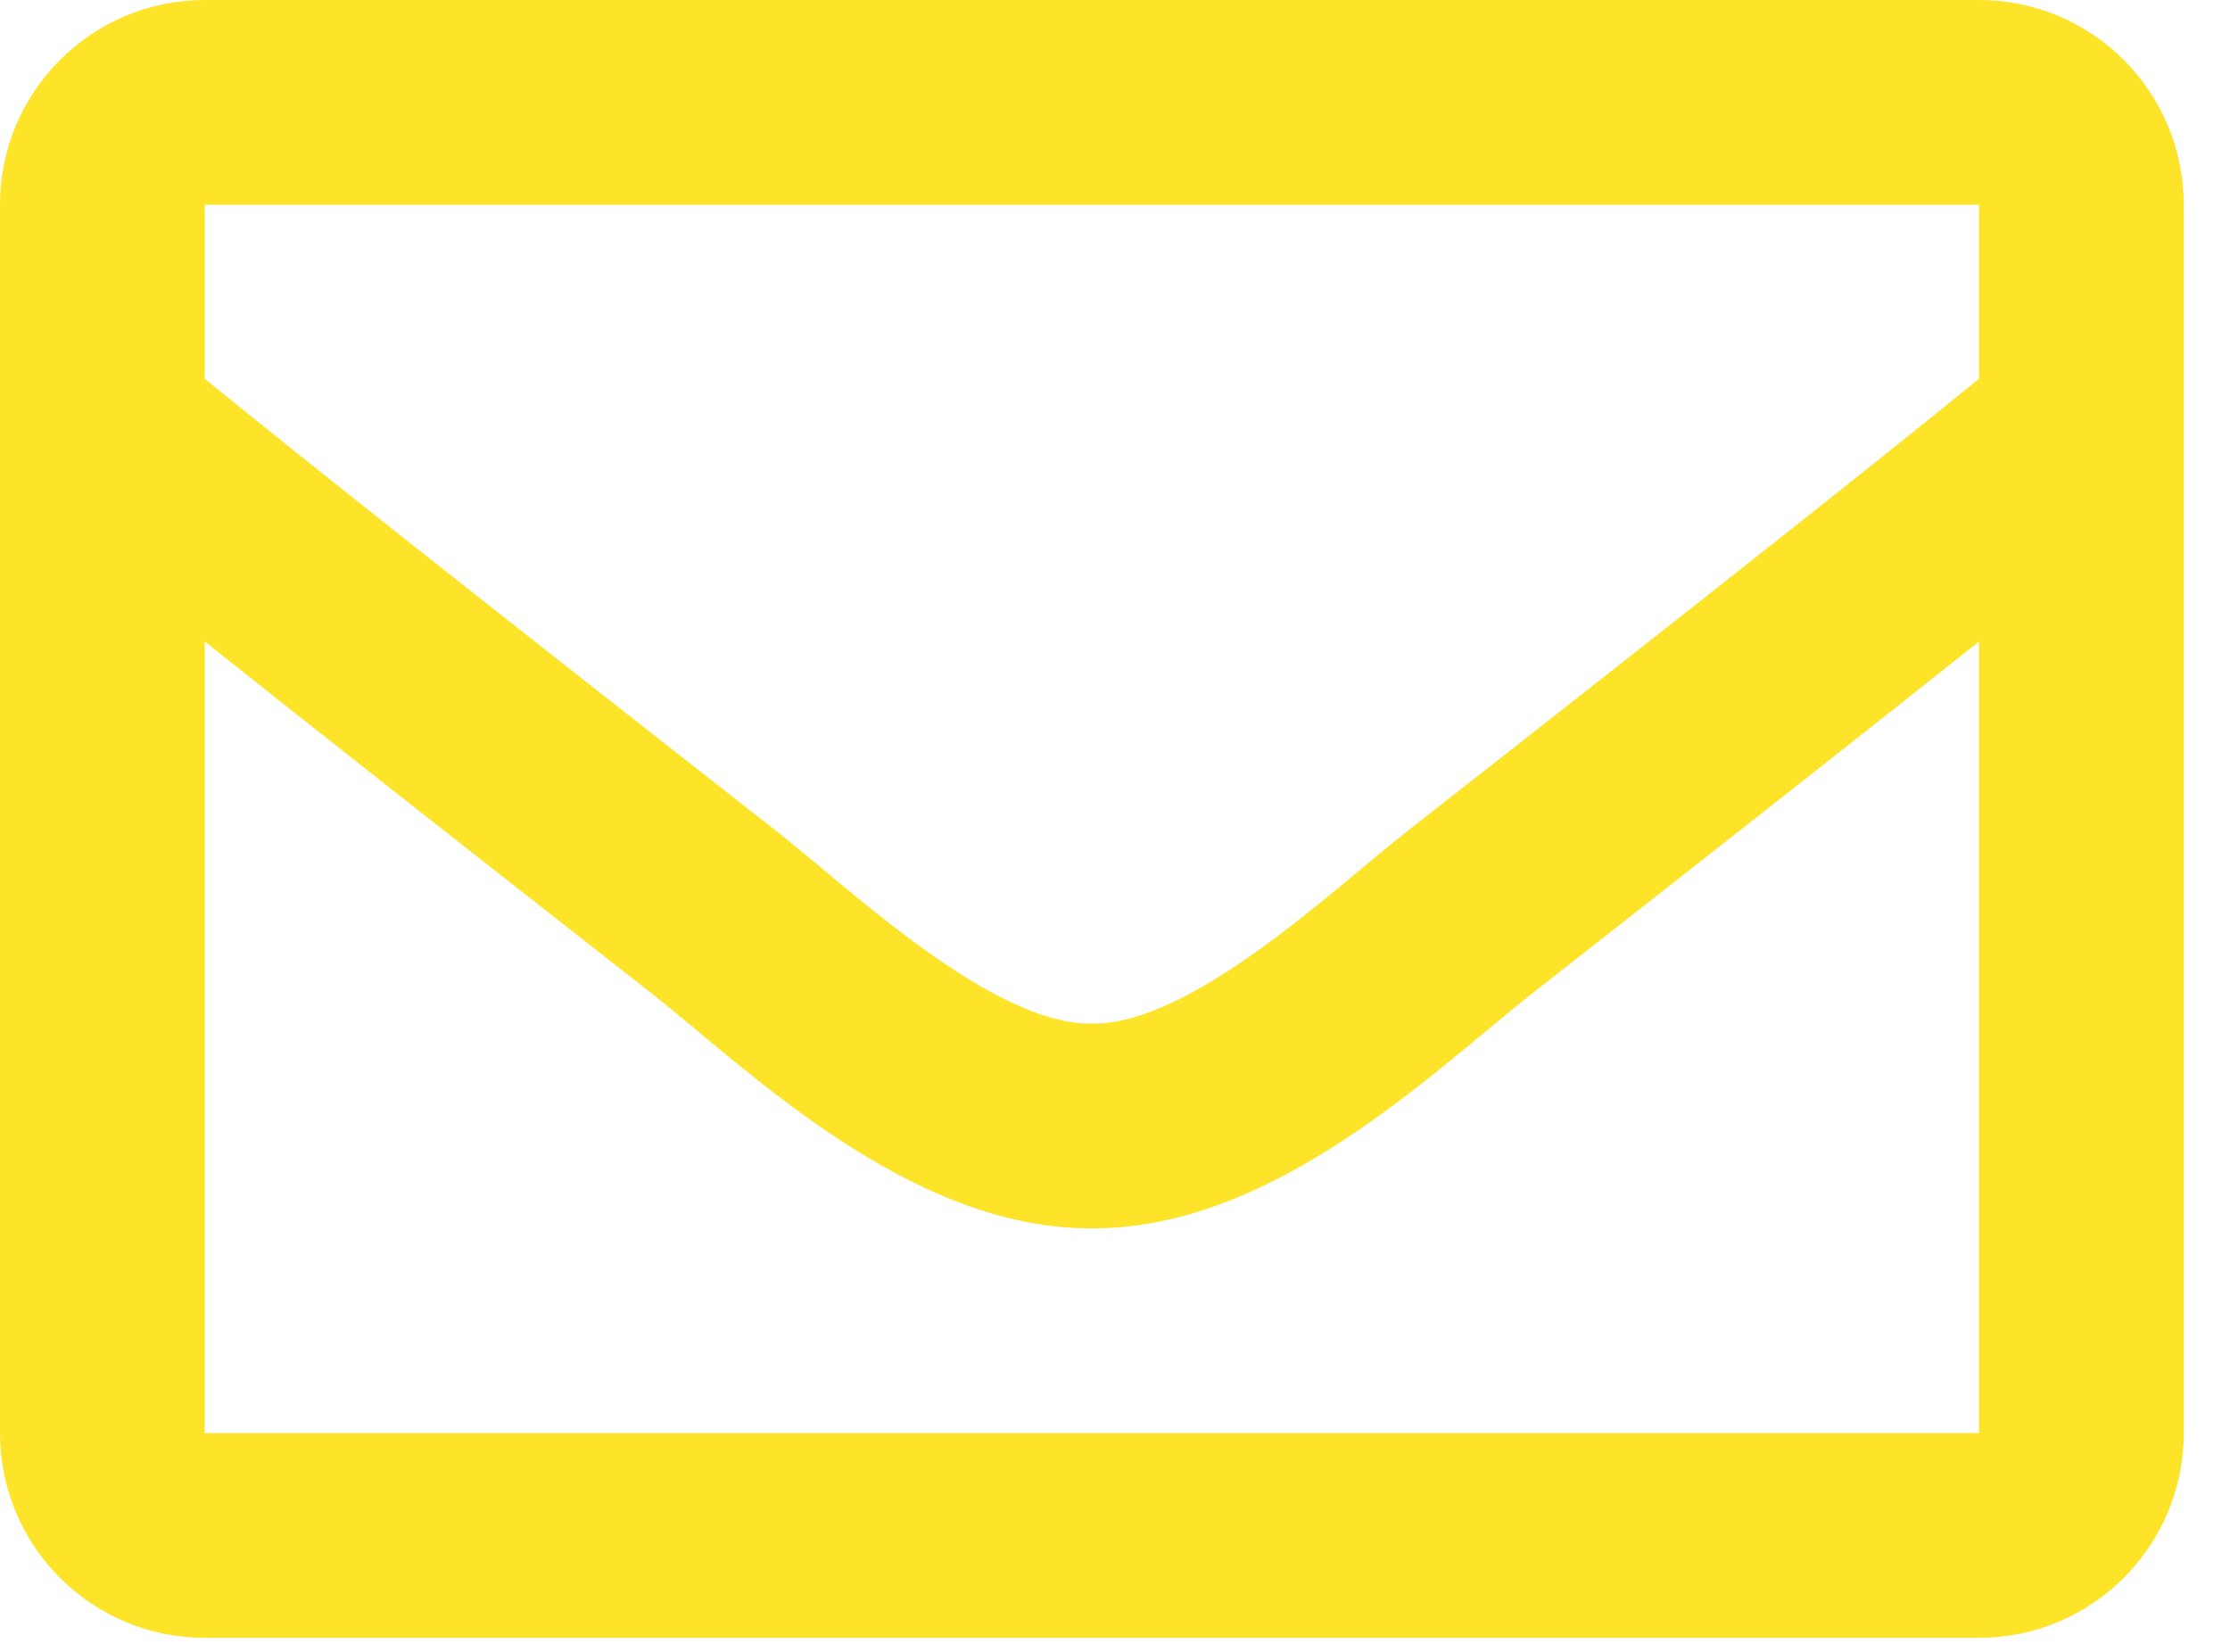
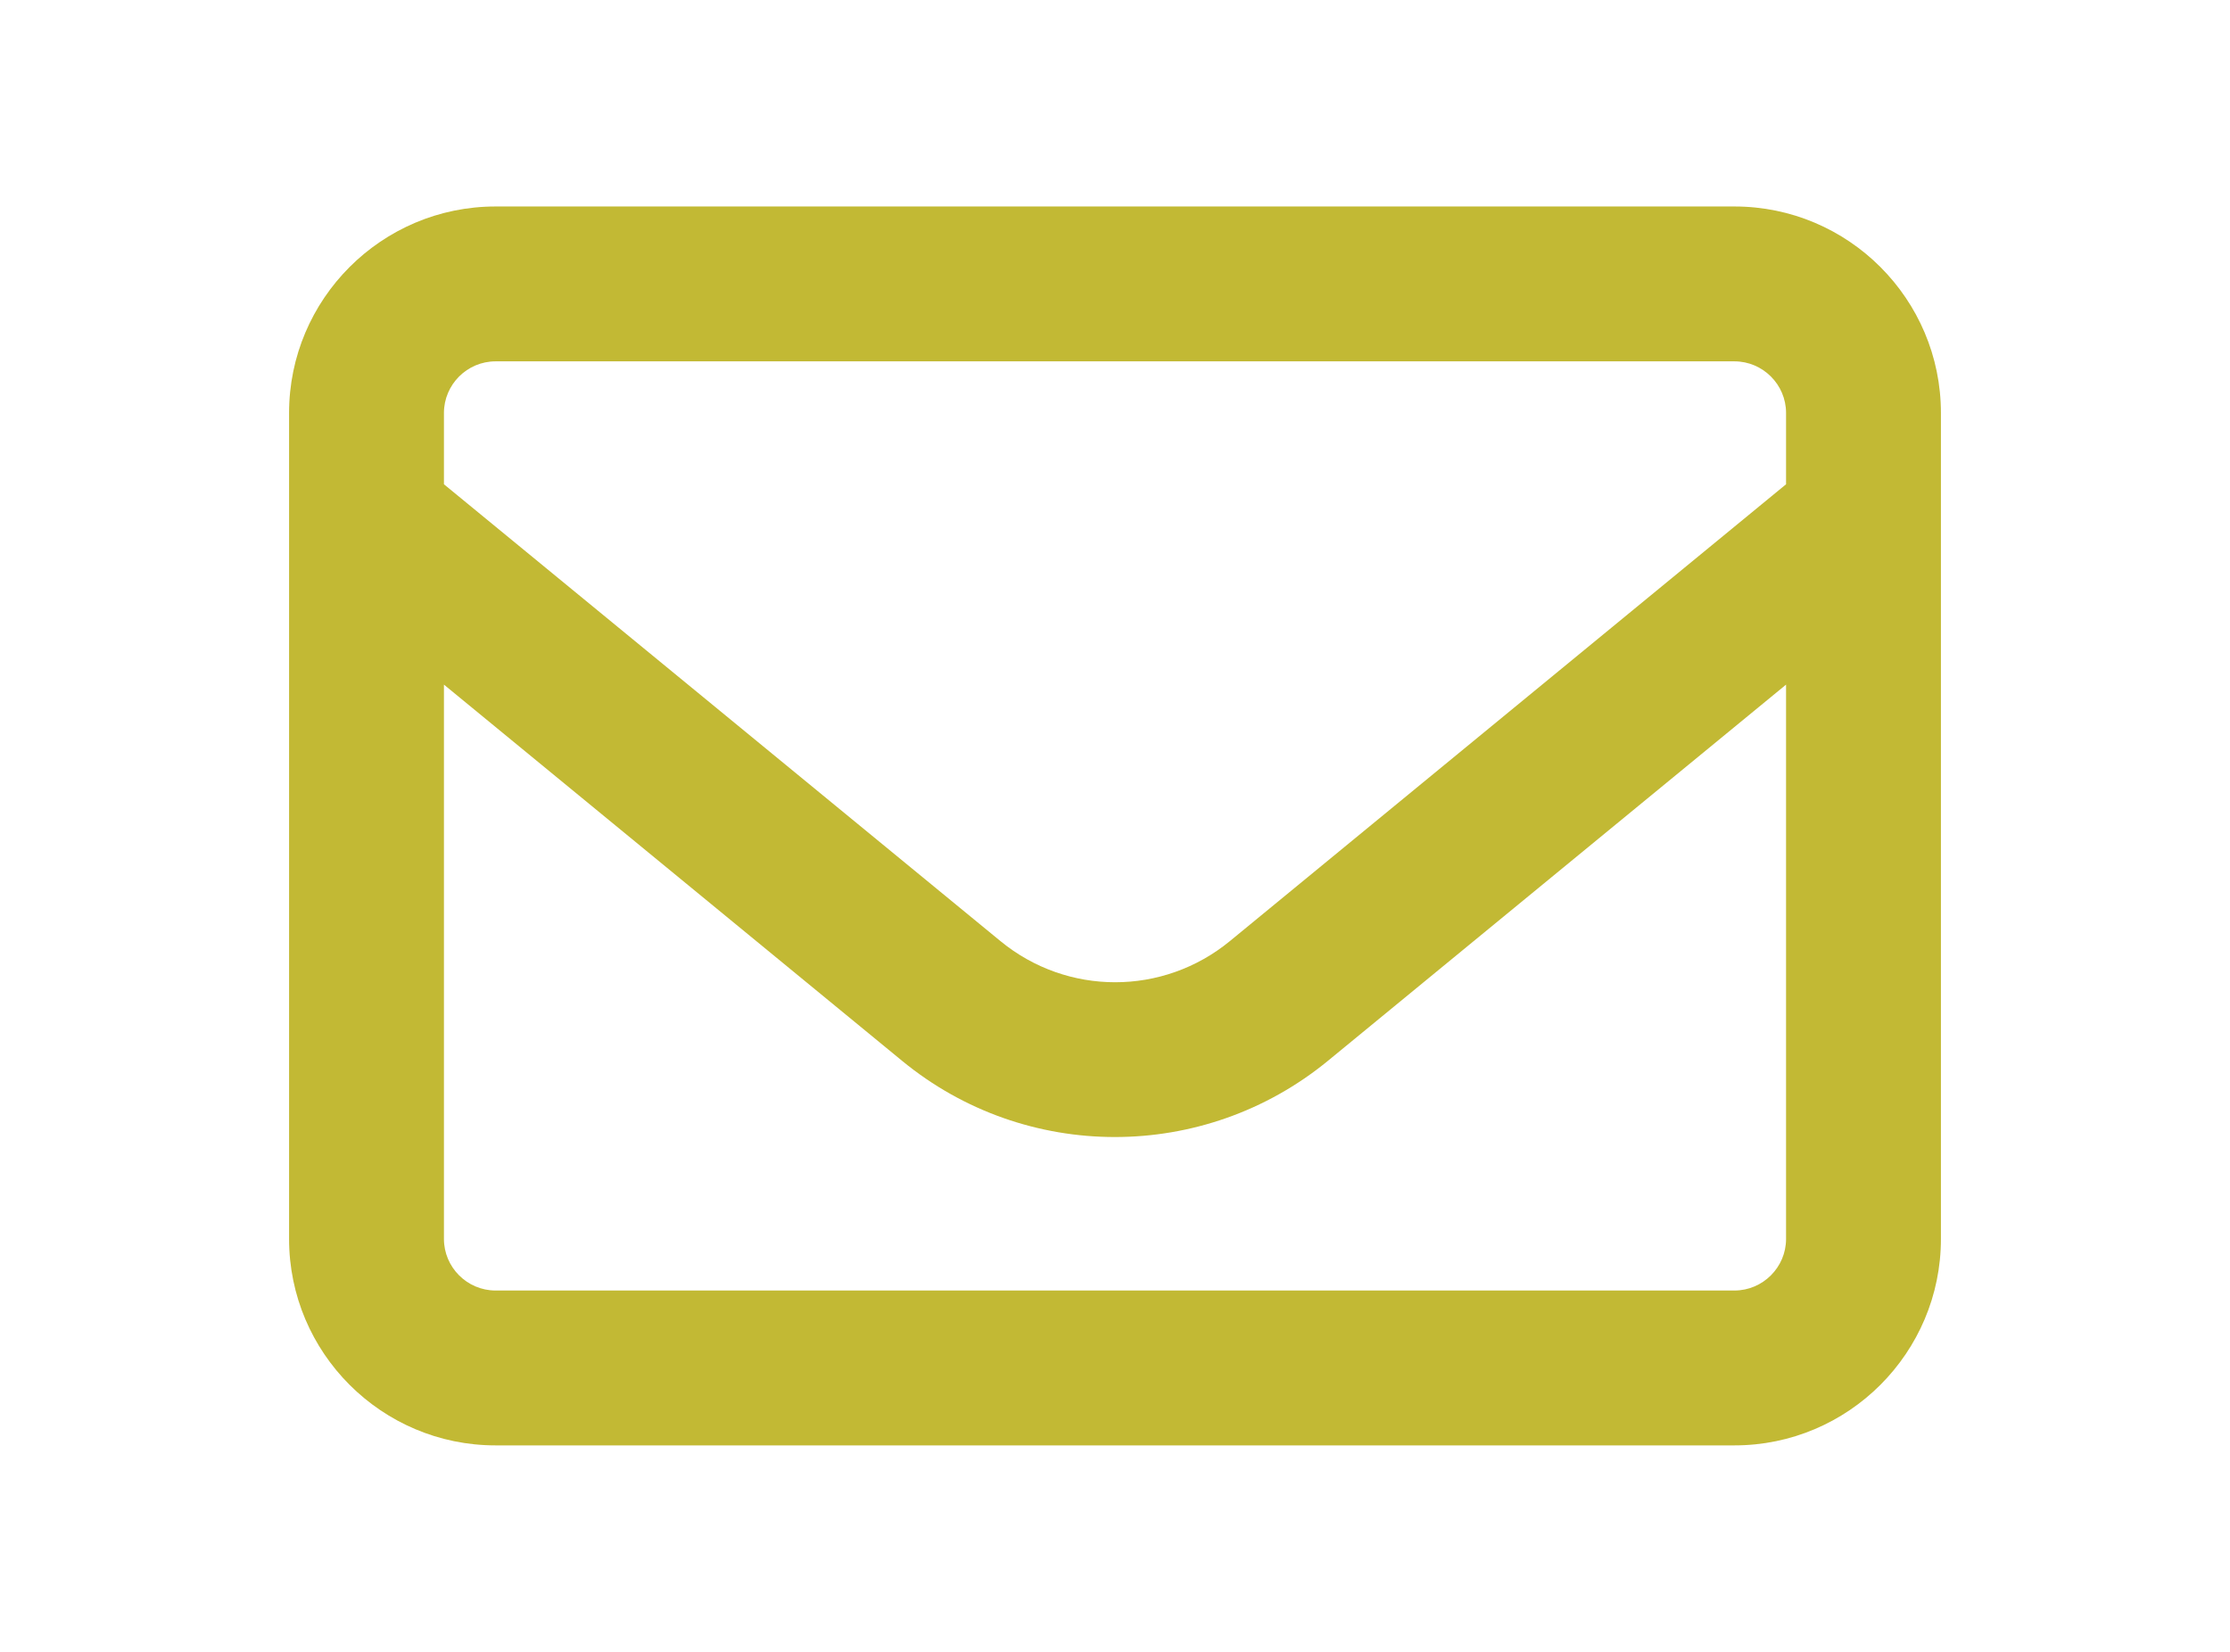
- <svg xmlns="http://www.w3.org/2000/svg" width="27" height="20" viewBox="0 0 27 20" fill="none">
-   <path d="M23.961 0H2.479C1.11 0 0 1.11 0 2.479V17.351C0 18.72 1.11 19.83 2.479 19.83H23.961C25.33 19.83 26.44 18.72 26.44 17.351V2.479C26.44 1.11 25.33 0 23.961 0ZM23.961 2.479V4.586C22.803 5.529 20.957 6.995 17.011 10.085C16.141 10.769 14.419 12.413 13.22 12.393C12.021 12.413 10.298 10.769 9.429 10.085C5.483 6.995 3.637 5.529 2.479 4.586V2.479H23.961ZM2.479 17.351V7.767C3.662 8.709 5.34 10.032 7.898 12.034C9.027 12.923 11.003 14.884 13.22 14.872C15.426 14.884 17.378 12.951 18.542 12.035C21.099 10.032 22.778 8.709 23.961 7.767V17.351H2.479Z" fill="#FDE428" />
+ <svg xmlns="http://www.w3.org/2000/svg" fill="#c2b934" width="27" height="20" viewBox="0 0 512 512">
+   <path d="M64 112c-8.8 0-16 7.2-16 16v22.1L220.5 291.7c20.7 17 50.4 17 71.1 0L464 150.1V128c0-8.8-7.2-16-16-16H64zM48 212.2V384c0 8.8 7.2 16 16 16H448c8.8 0 16-7.2 16-16V212.2L322 328.8c-38.4 31.5-93.7 31.5-132 0L48 212.2zM0 128C0 92.7 28.7 64 64 64H448c35.3 0 64 28.7 64 64V384c0 35.3-28.7 64-64 64H64c-35.3 0-64-28.7-64-64V128z" />
</svg>
